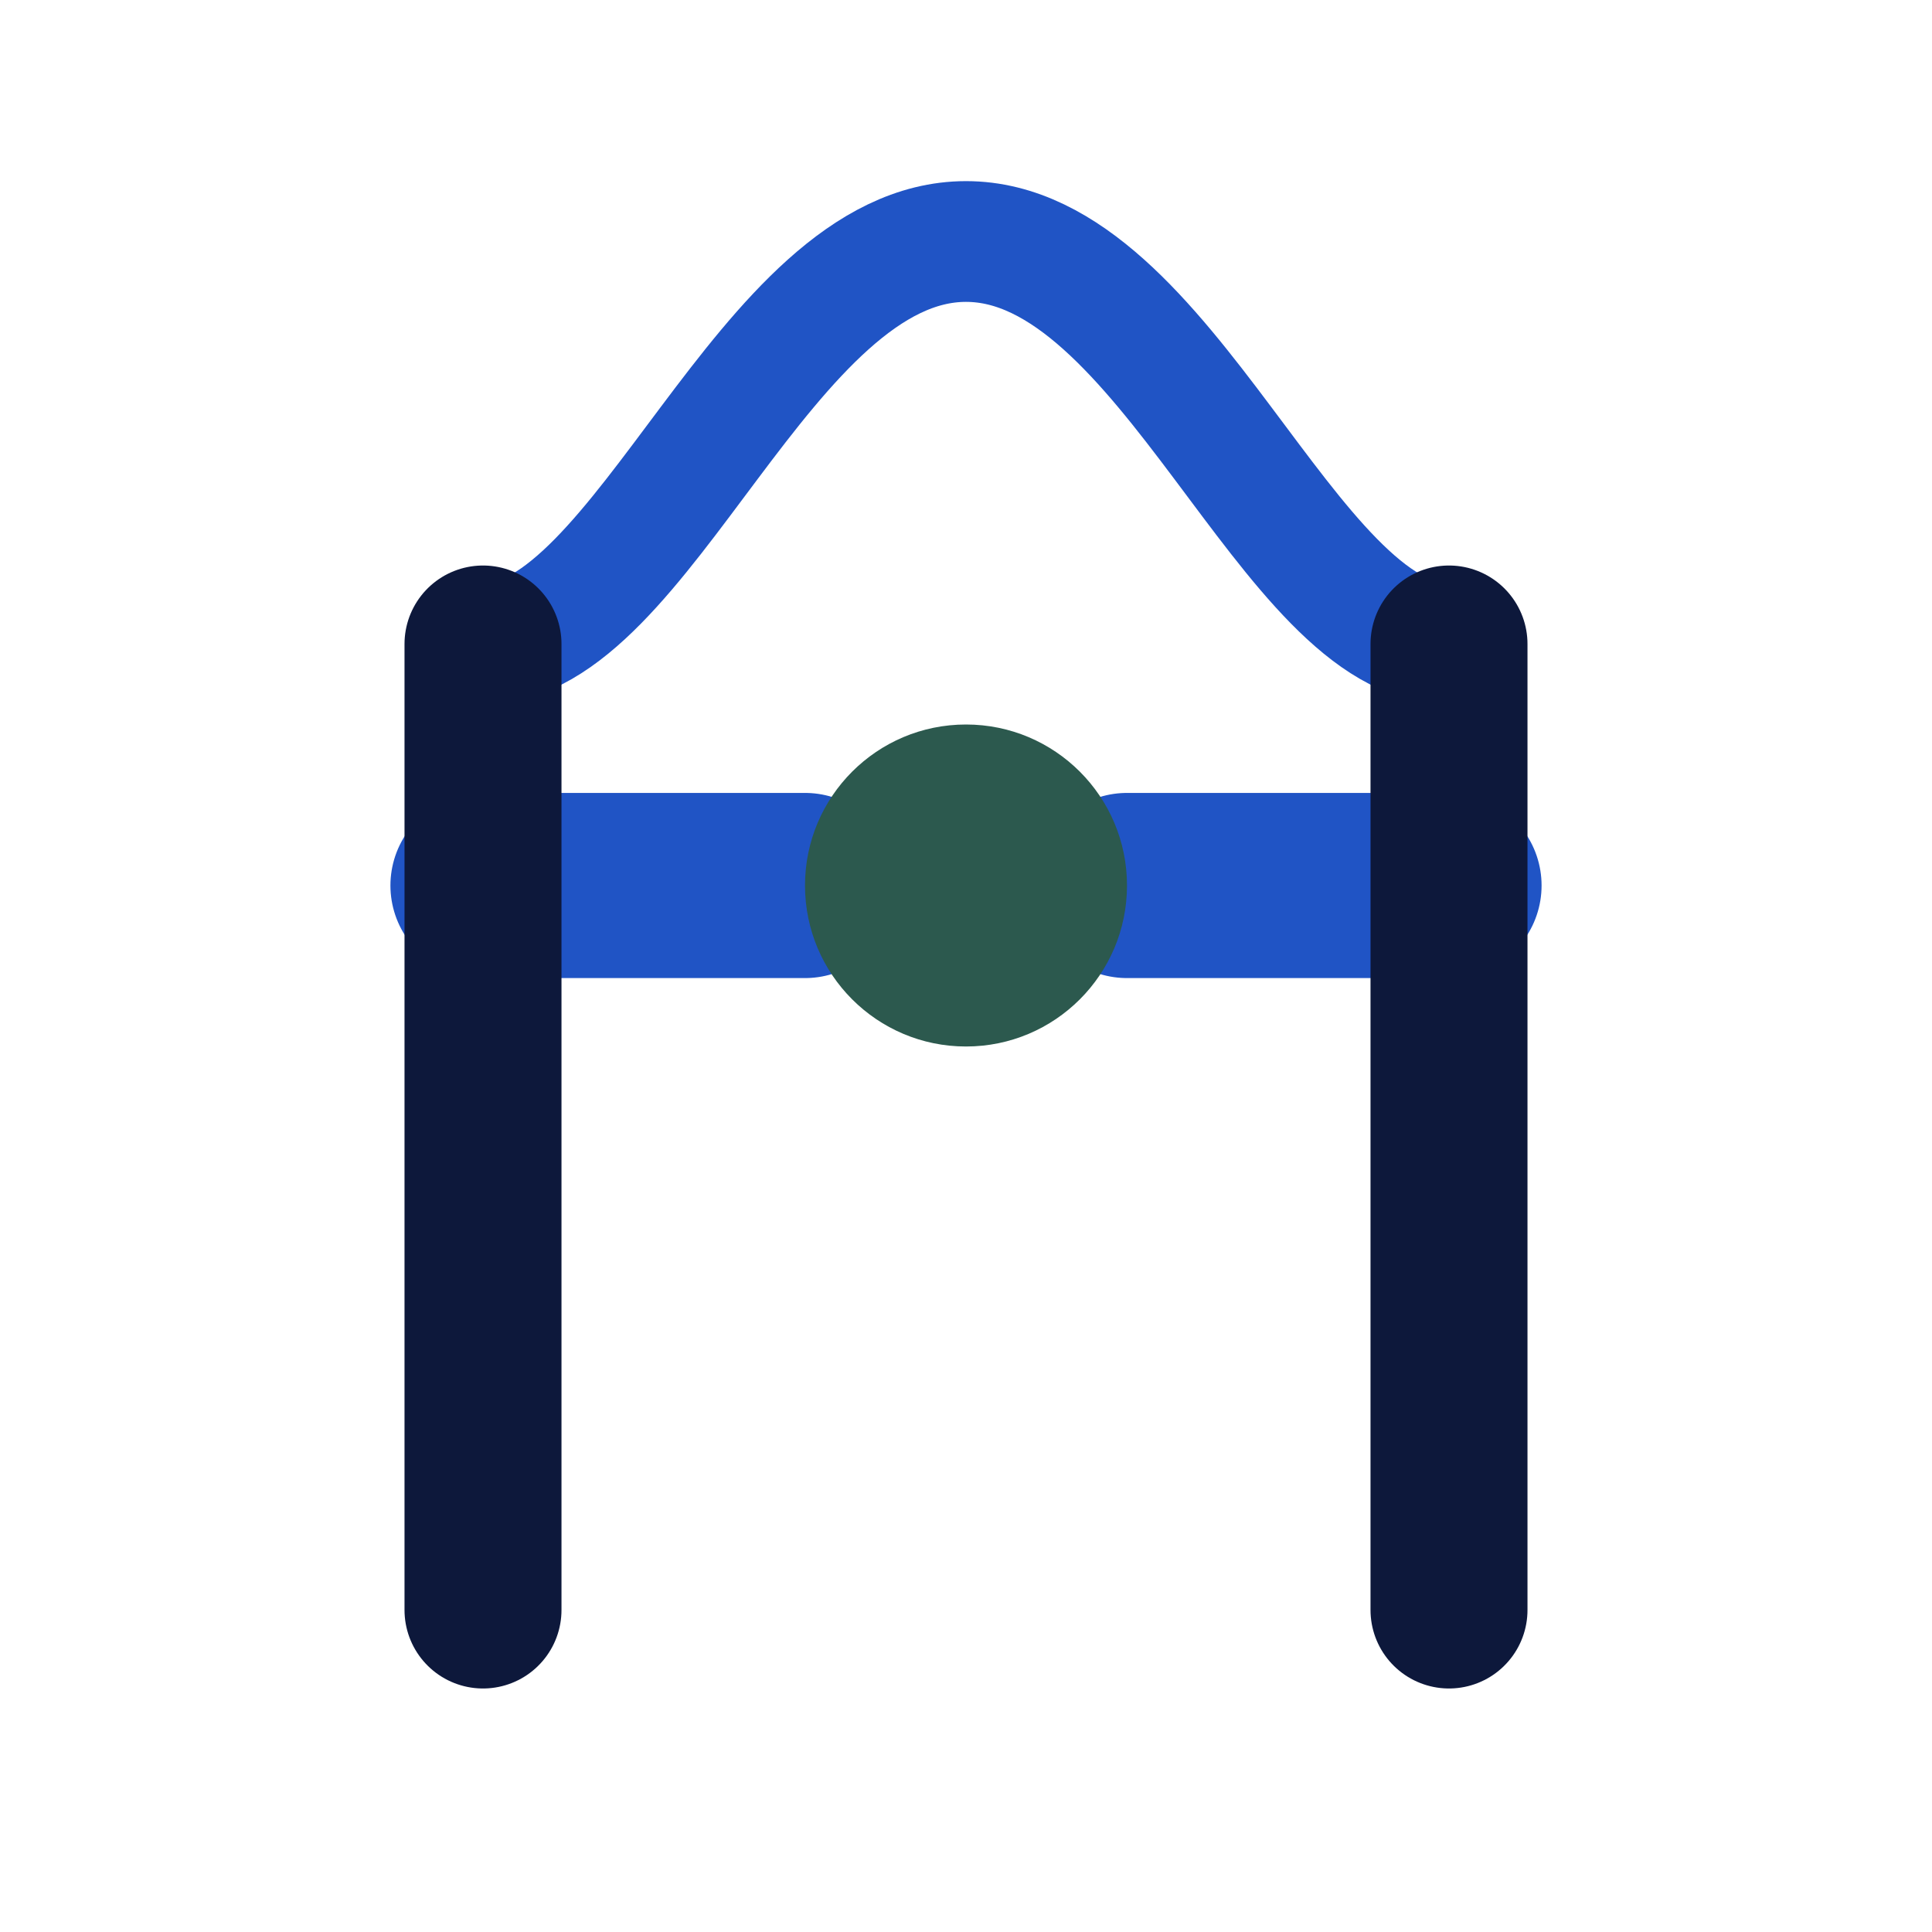
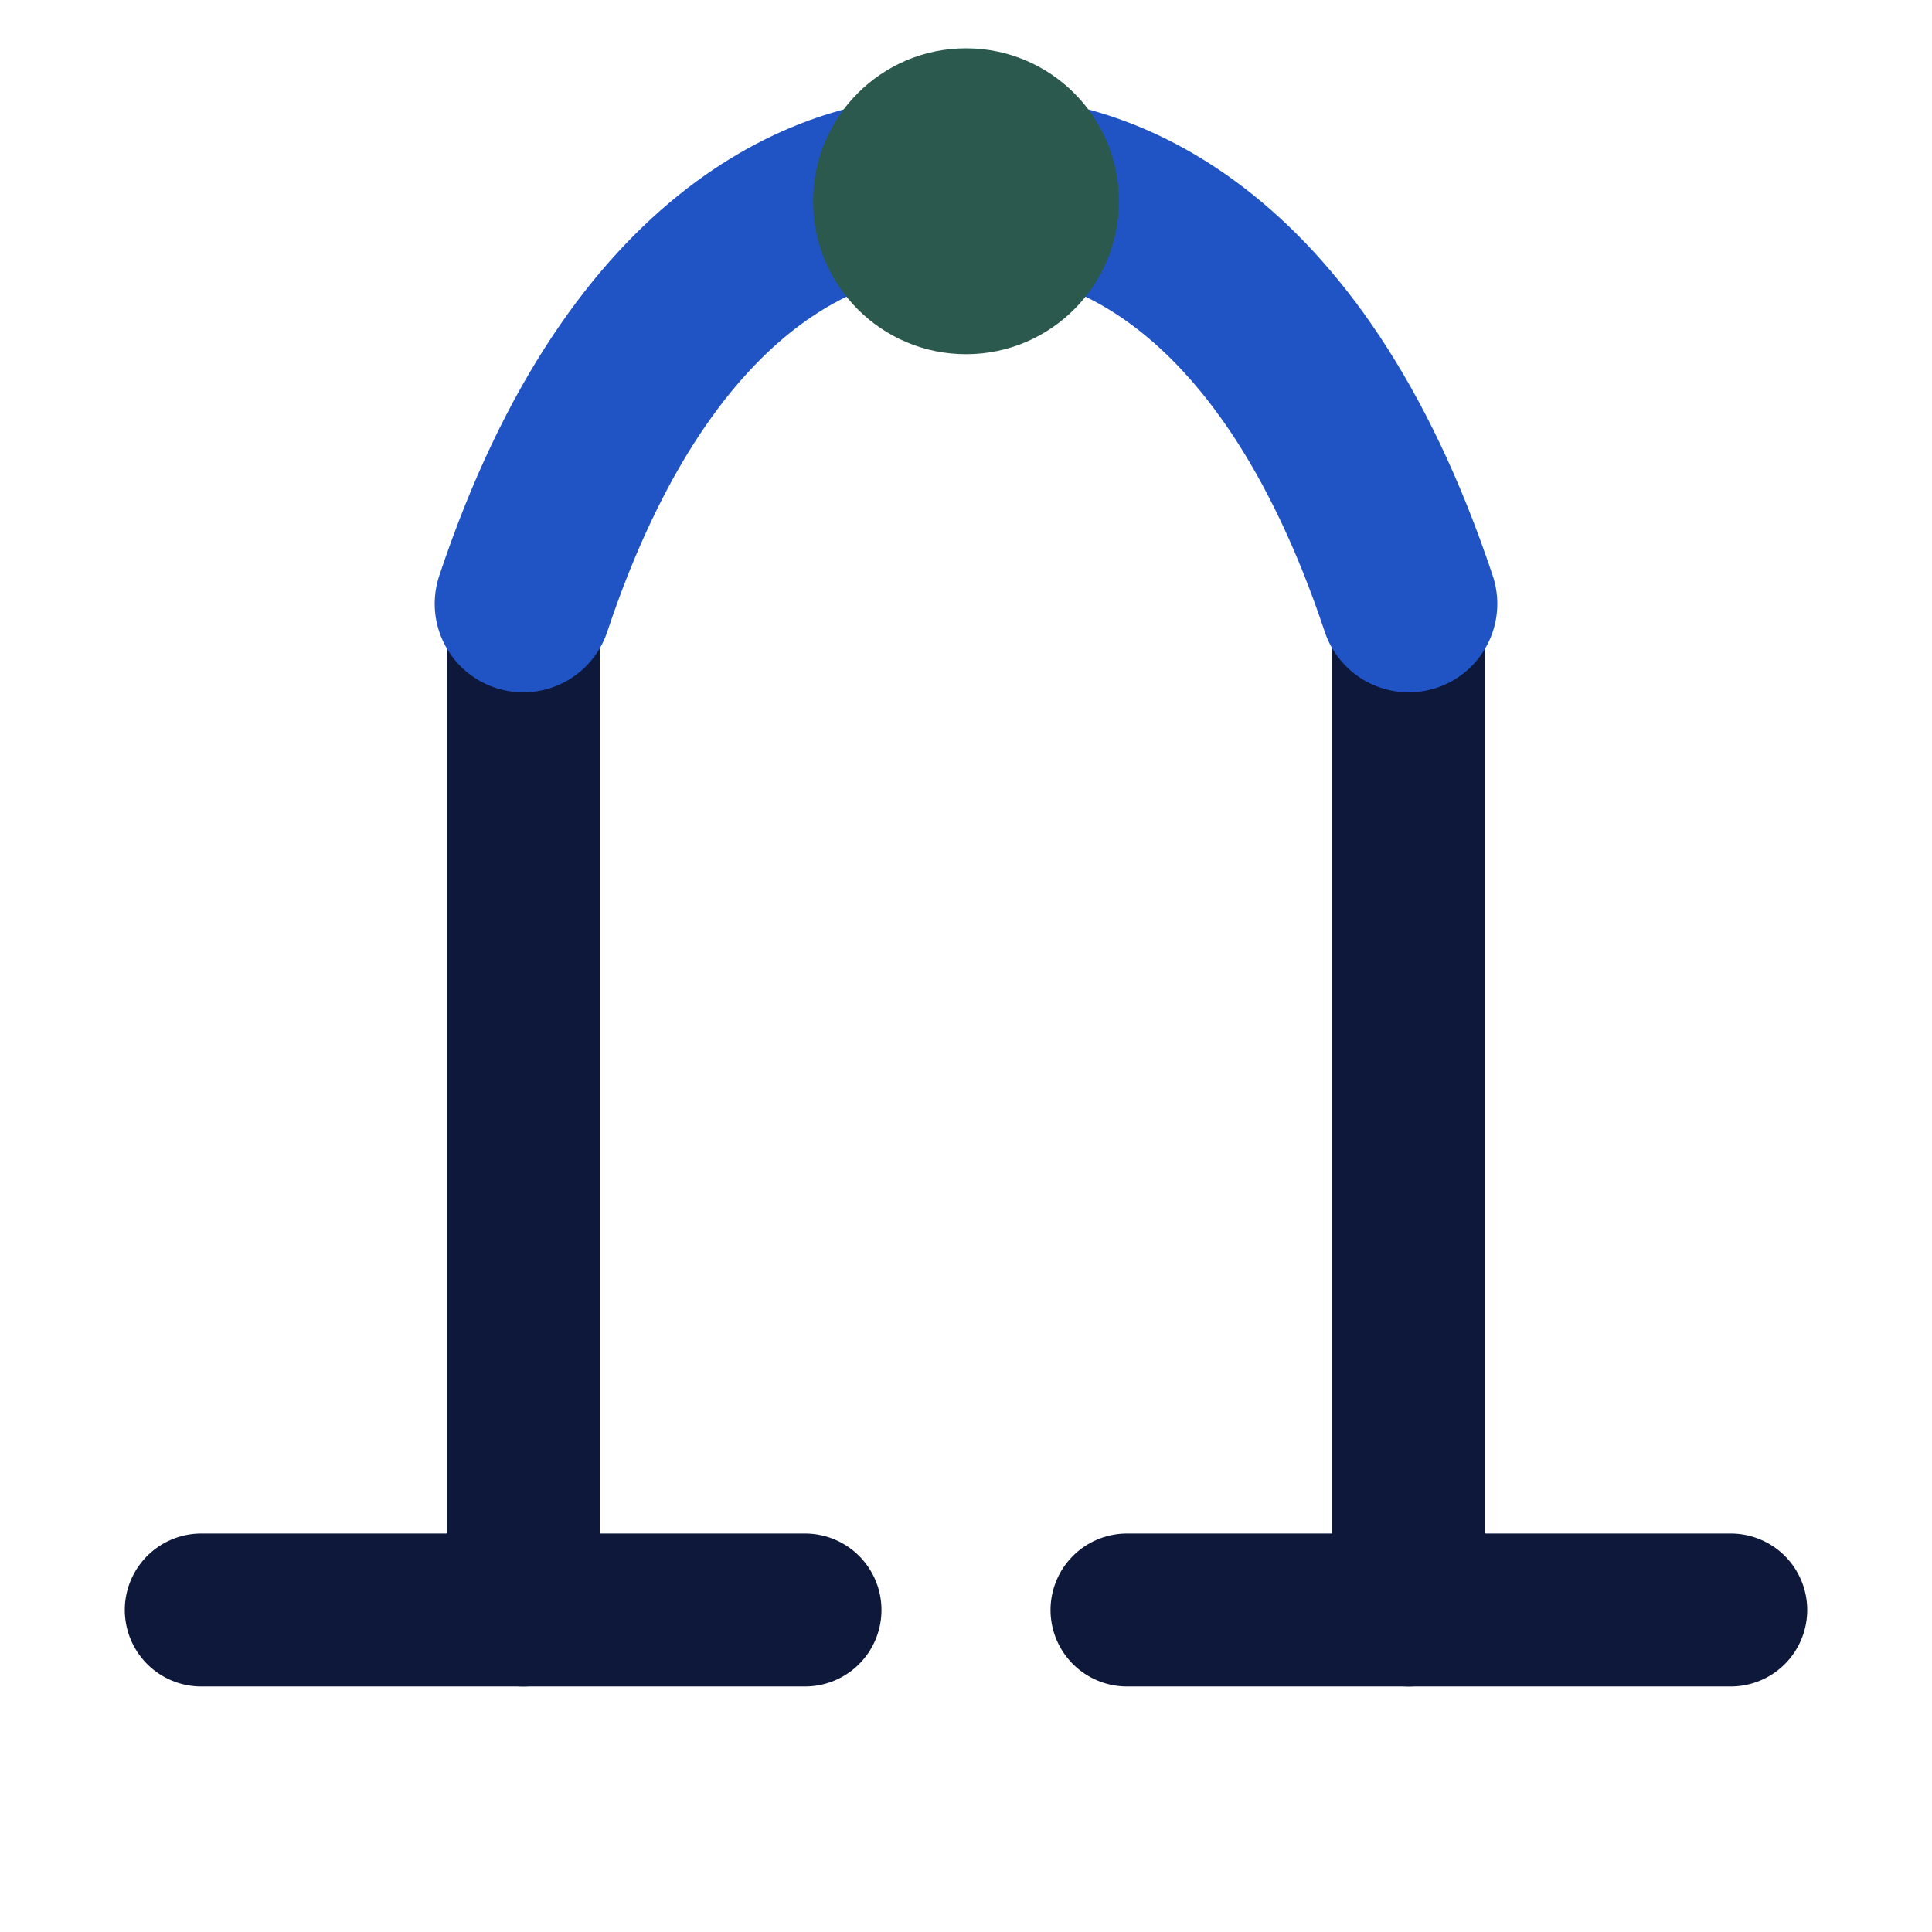
<svg xmlns="http://www.w3.org/2000/svg" viewBox="0 0 48 48" role="img" aria-label="Ponte Digital" focusable="false">
  <g fill="none">
-     <path d="M 12 16 C 16 16, 19 6, 24 6 C 29 6, 32 16, 36 16" stroke="hsl(221, 72%, 45%)" stroke-width="3" stroke-linecap="round" />
-     <path d="M 12 22 L 20 22" stroke="hsl(221, 72%, 45%)" stroke-width="4.6" stroke-linecap="round" />
-     <path d="M 28 22 L 36 22" stroke="hsl(221, 72%, 45%)" stroke-width="4.6" stroke-linecap="round" />
-     <path d="M 12 16 L 12 40" stroke="hsl(226, 64%, 14%)" stroke-width="3.9" stroke-linecap="round" />
-     <path d="M 36 16 L 36 40" stroke="hsl(226, 64%, 14%)" stroke-width="3.9" stroke-linecap="round" />
+     <path d="M 5 40 L 20 40" stroke="hsl(226, 64%, 14%)" stroke-width="3.8" stroke-linecap="round" />
+     <path d="M 28 40 L 43 40" stroke="hsl(226, 64%, 14%)" stroke-width="3.8" stroke-linecap="round" />
+     <path d="M 13 15 L 13 40" stroke="hsl(226, 64%, 14%)" stroke-width="3.8" stroke-linecap="round" />
+     <path d="M 35 15 L 35 40" stroke="hsl(226, 64%, 14%)" stroke-width="3.8" stroke-linecap="round" />
+     <path d="M 13 15 C 16 6, 21 4.6, 23.3 4.6" stroke="hsl(221, 72%, 45%)" stroke-width="4.4" stroke-linecap="round" />
+     <path d="M 35 15 C 32 6, 27 4.6, 24.7 4.6" stroke="hsl(221, 72%, 45%)" stroke-width="4.4" stroke-linecap="round" />
  </g>
-   <circle cx="24" cy="22" r="4" fill="hsl(165, 34%, 26%)" />
+   <circle cx="24" cy="5" r="3.8" fill="hsl(165, 34%, 26%)" />
</svg>
